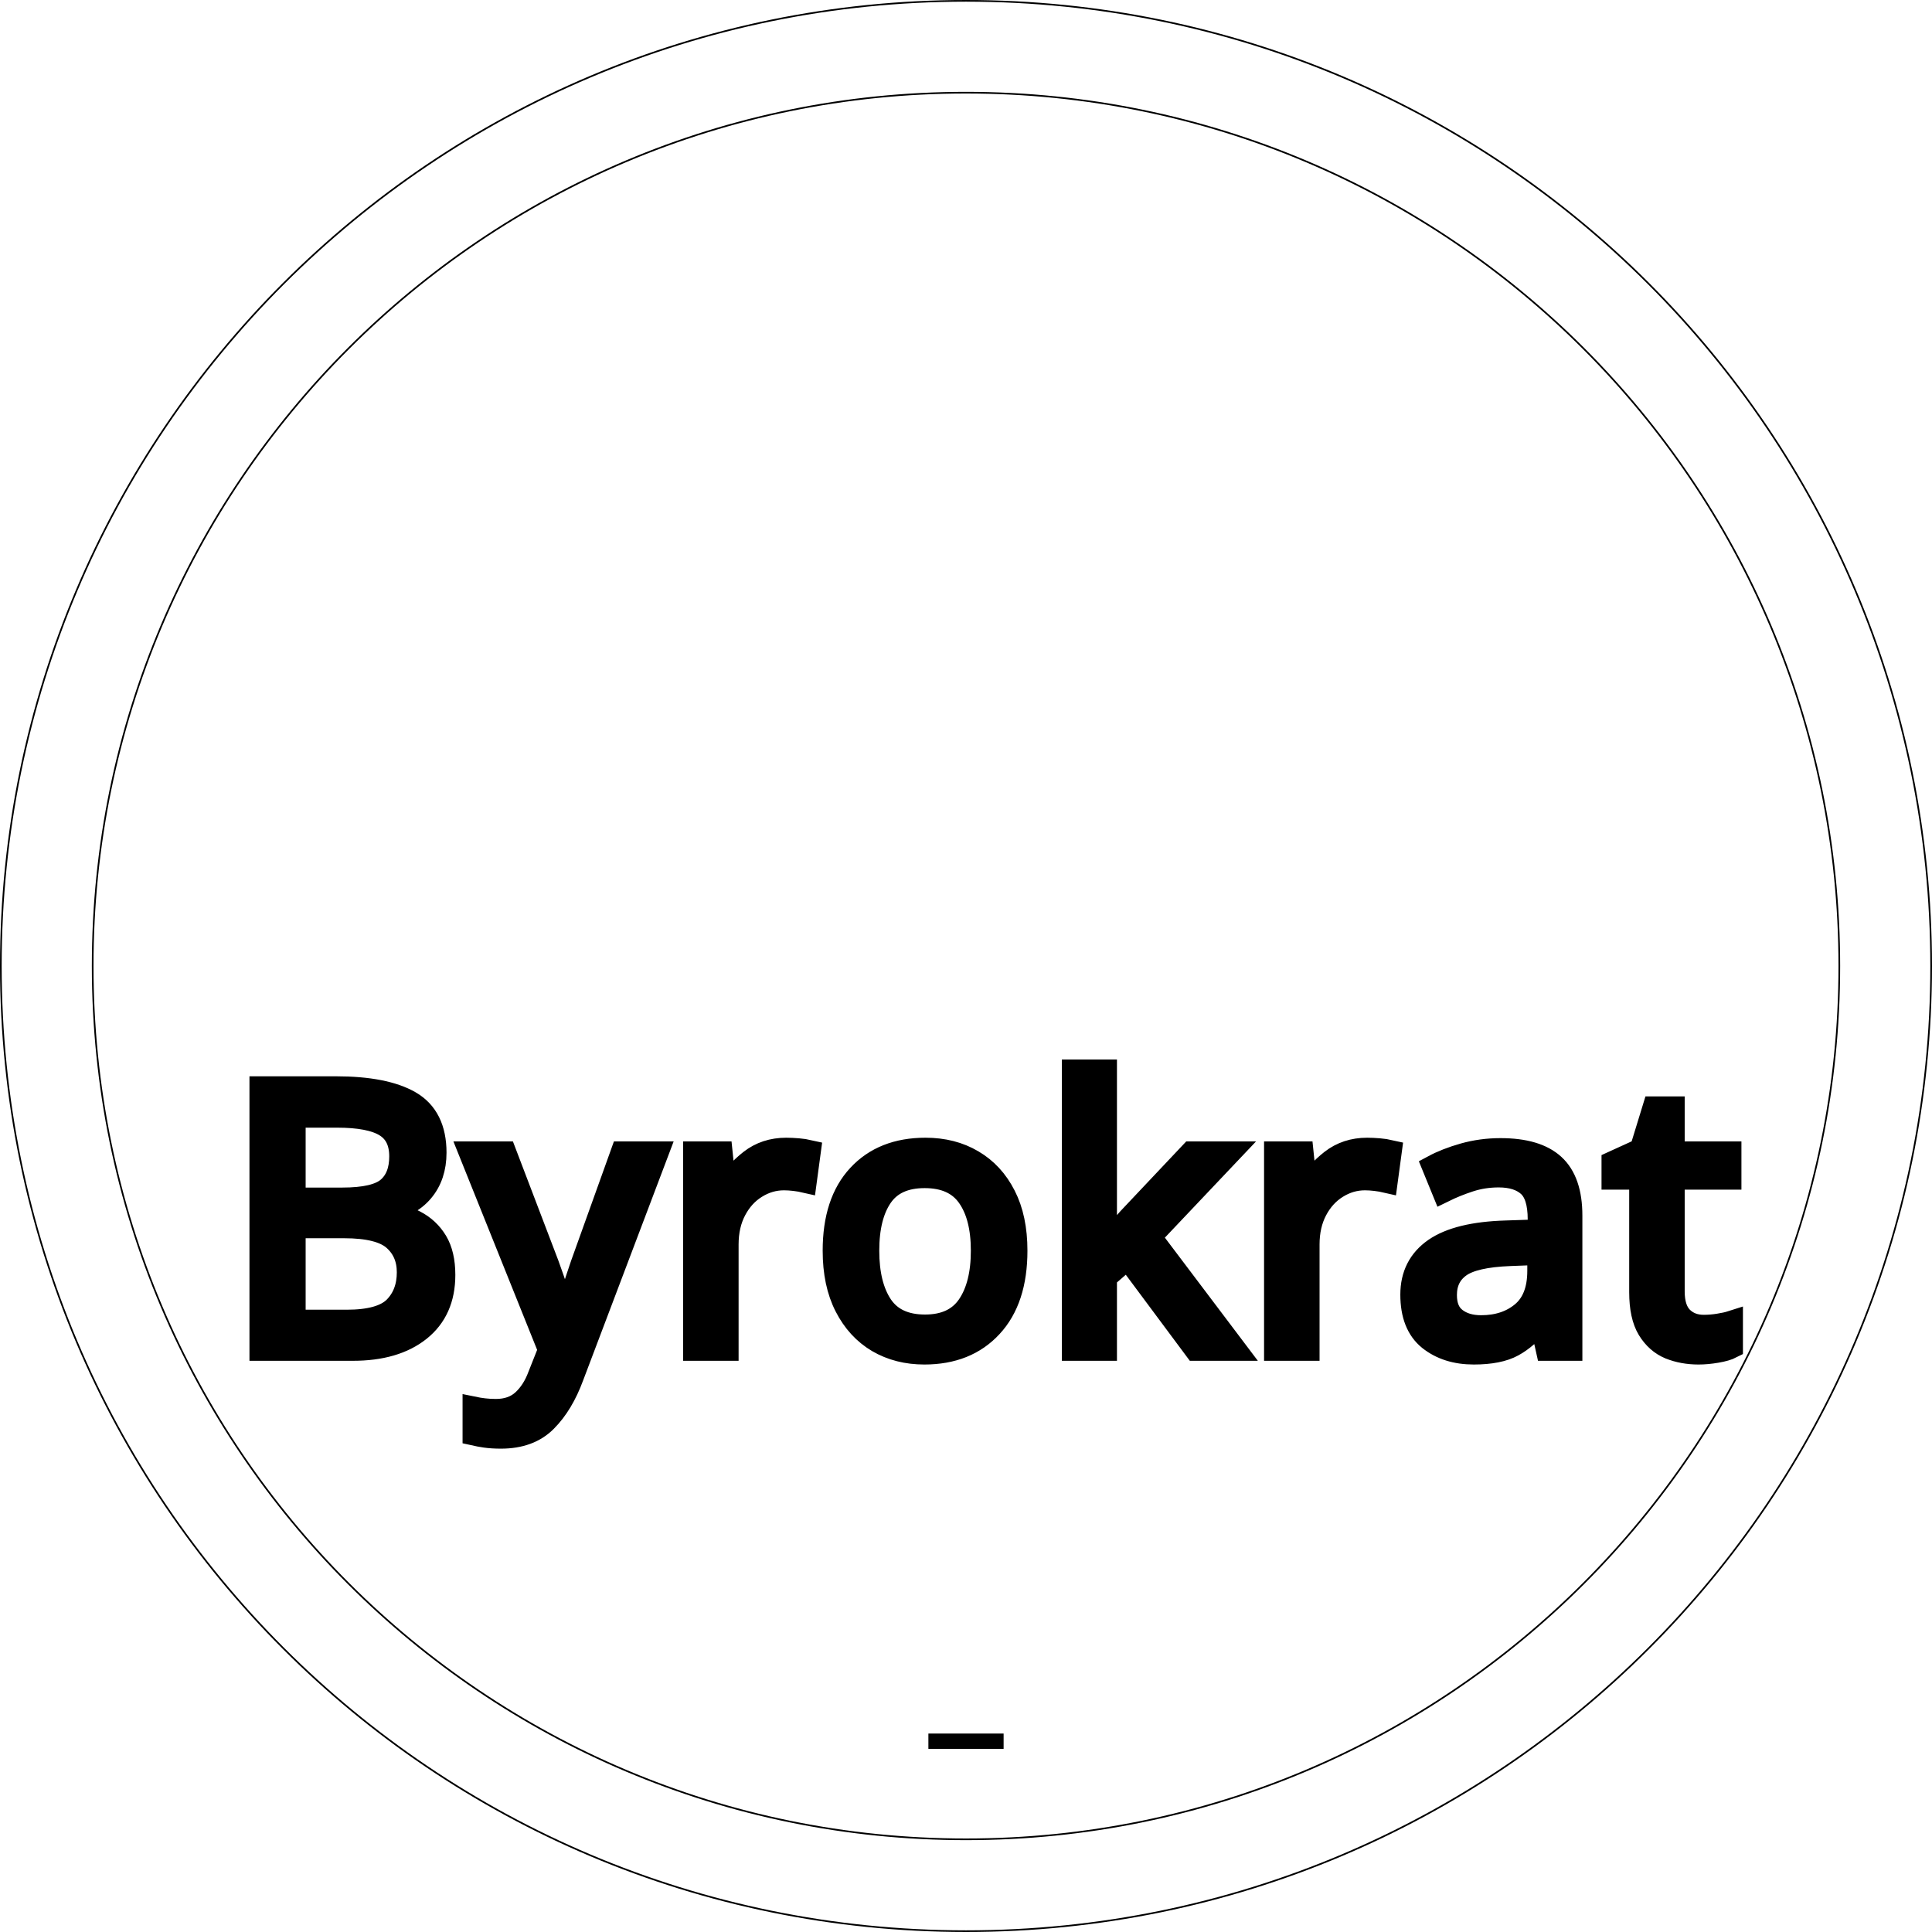
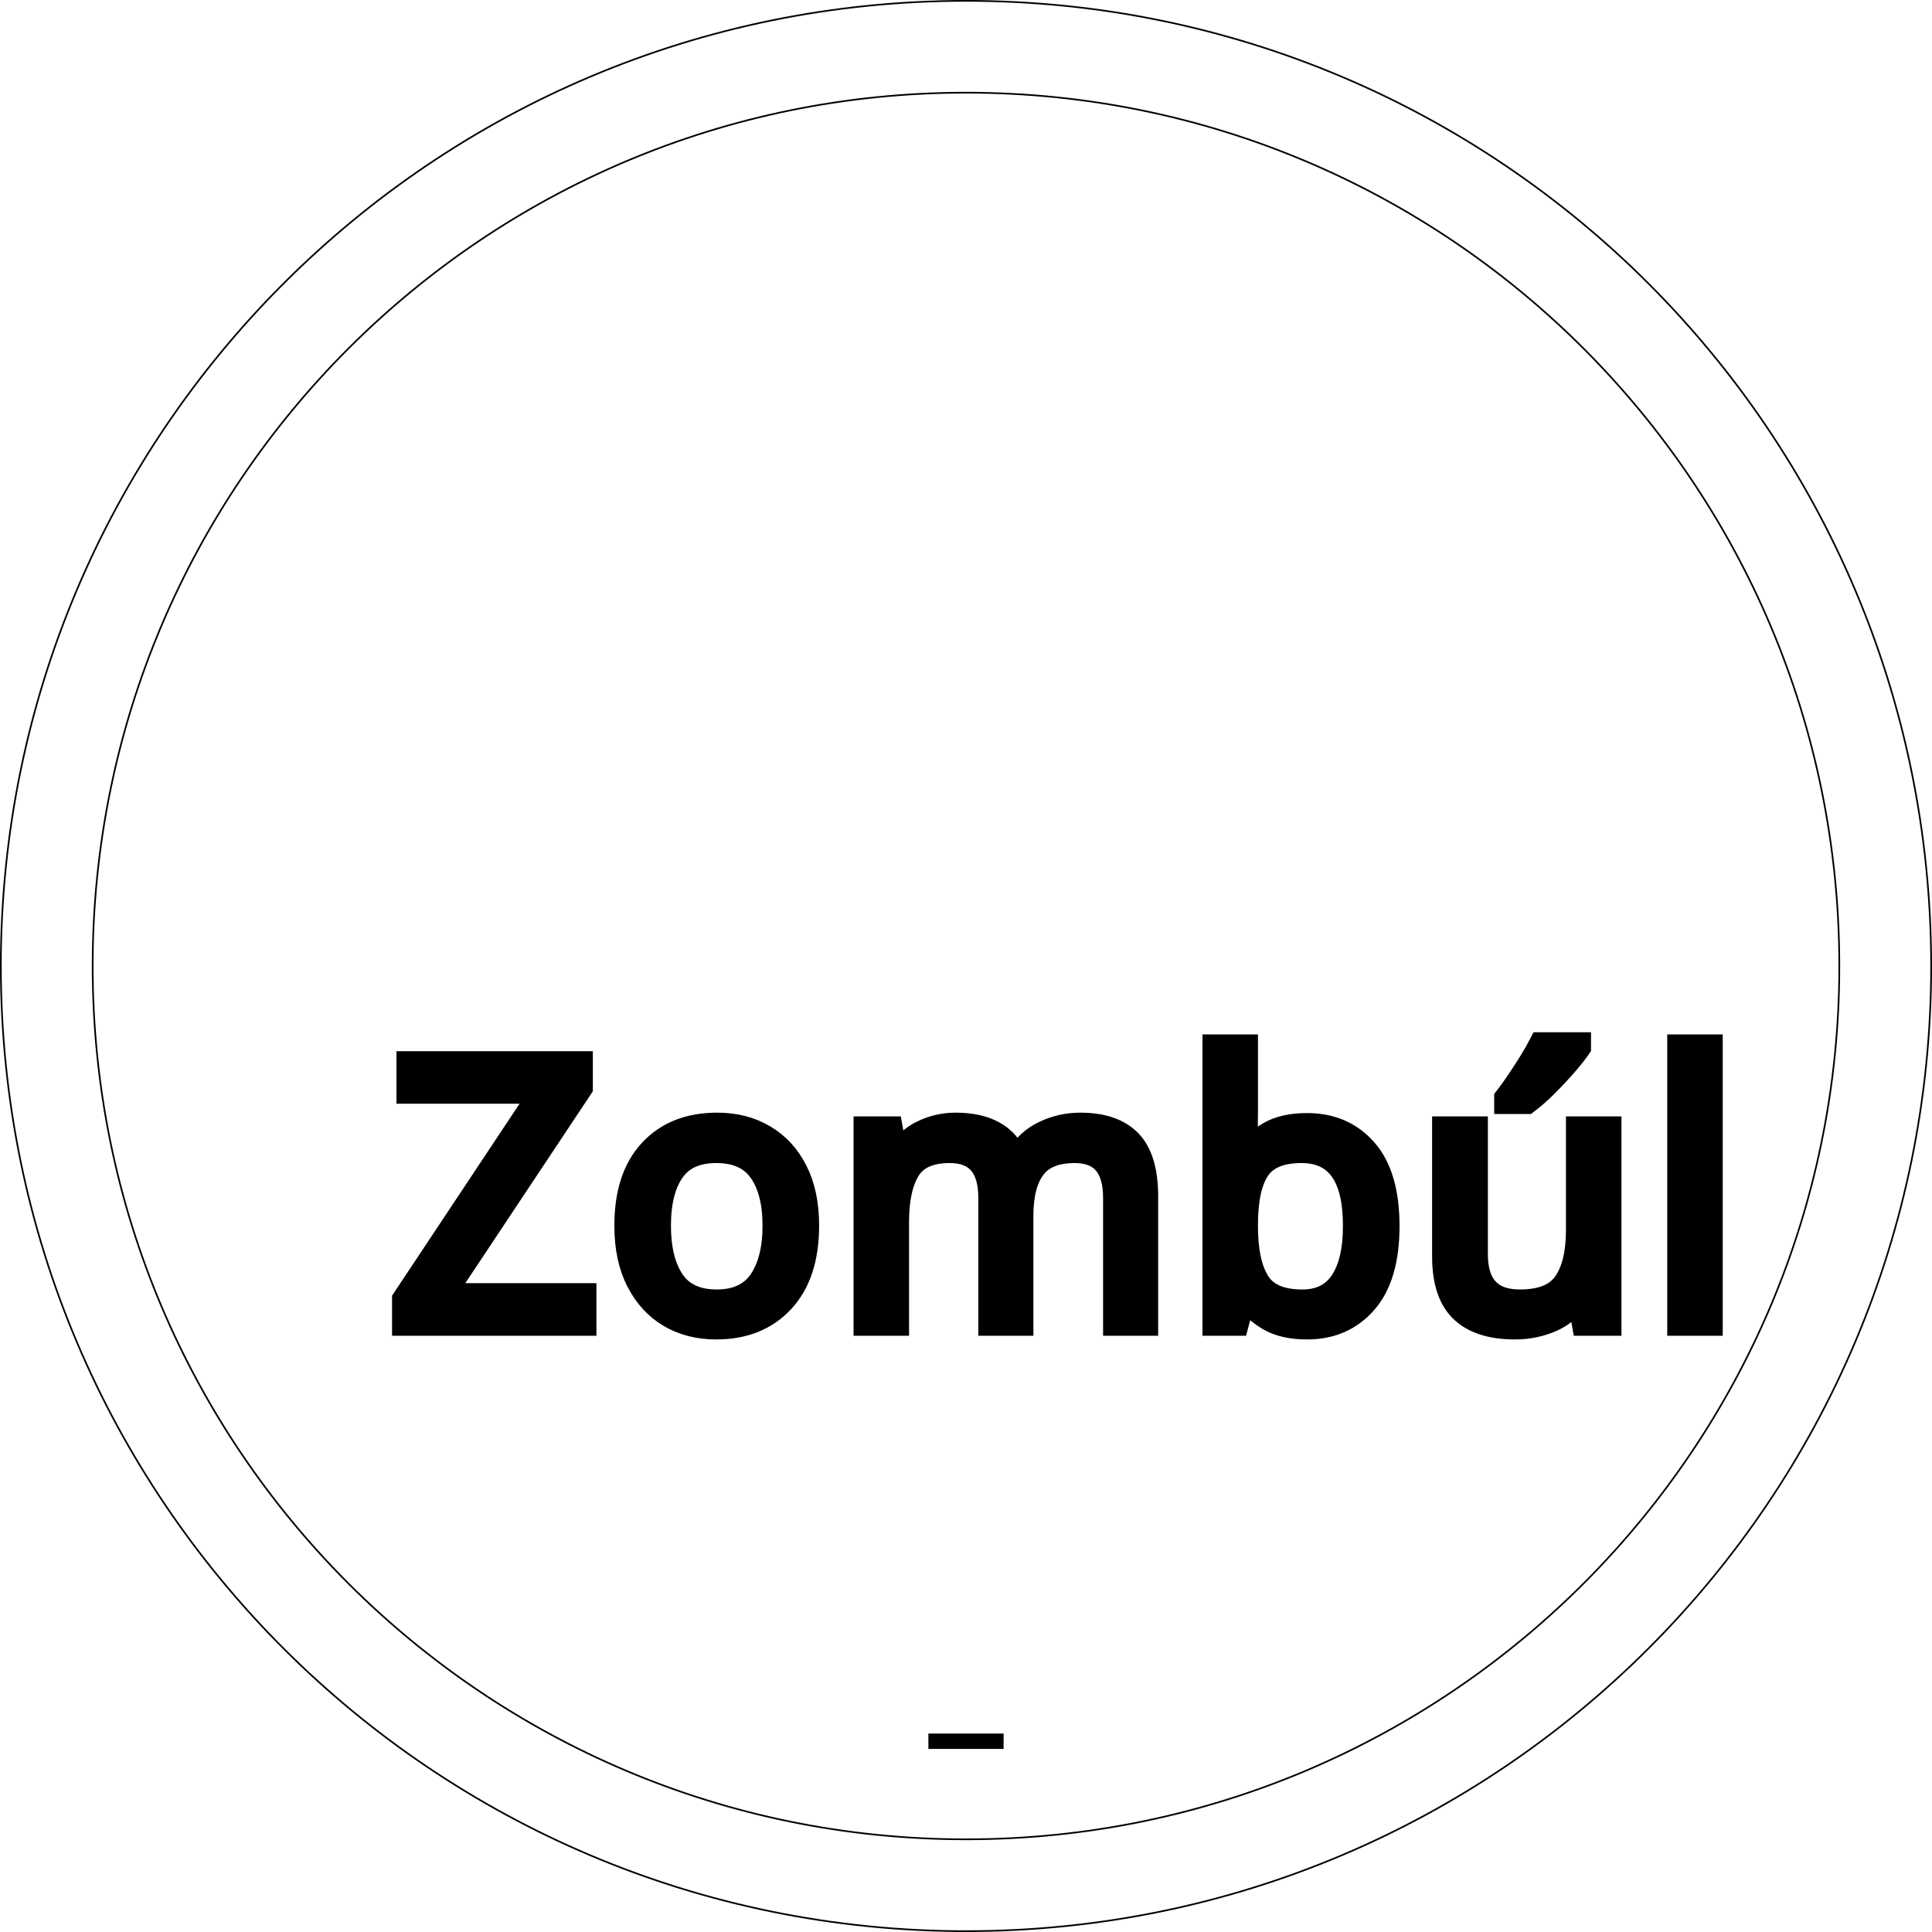
<svg xmlns="http://www.w3.org/2000/svg" version="1.2" viewBox="0 0 219.213 219.213" width="58mm" height="58mm" id="svg1" xml:space="preserve">
  <defs id="defs1">
    <clipPath clipPathUnits="userSpaceOnUse" id="cp1">
      <path d="m 275.5,535.5 c -143.78,0 -260,-116.22 -260,-260 0,-143.78 116.22,-260 260,-260 143.78,0 260,116.22 260,260 0,143.78 -116.22,260 -260,260 z" id="path1" />
    </clipPath>
  </defs>
  <style id="style1">
		tspan { white-space:pre } 
		.s0 { fill: none;stroke: #ff0000;stroke-miterlimit:100 } 
	</style>
  <g id="layer2">
    <g id="layer4" style="display:inline">
      <path id="path2" style="fill:none;stroke:#000000;stroke-width:0.189" d="M 219.118,109.606 A 109.512,109.512 0 0 1 109.606,219.118 109.512,109.512 0 0 1 0.095,109.606 109.512,109.512 0 0 1 109.606,0.095 109.512,109.512 0 0 1 219.118,109.606 Z" />
      <path id="circle2" style="fill:none;stroke:#000000;stroke-width:0.189" d="M 208.697,109.606 A 99.091,99.091 0 0 1 109.606,208.697 99.091,99.091 0 0 1 10.515,109.606 99.091,99.091 0 0 1 109.606,10.515 99.091,99.091 0 0 1 208.697,109.606 Z" />
    </g>
-     <text xml:space="preserve" style="display:inline;font-size:41.522px;font-family:'Didact Gothic';-inkscape-font-specification:'Didact Gothic';text-align:start;letter-spacing:0.769px;writing-mode:lr-tb;direction:ltr;text-anchor:start;fill:#de0000;fill-opacity:0.092;stroke:#000000;stroke-width:2.64;stroke-dasharray:none;stroke-opacity:1" x="25.593" y="153.083" id="text2-9">
-       <tspan id="tspan2-1" x="25.593" y="153.083" style="font-style:normal;font-variant:normal;font-weight:normal;font-stretch:normal;font-family:'New Rocker';-inkscape-font-specification:'New Rocker';letter-spacing:0.769px;fill:#000000;fill-opacity:1;stroke:#000000;stroke-width:2.64;stroke-dasharray:none;stroke-opacity:1">Byrokrat</tspan>
+     <text xml:space="preserve" style="font-size:41.522px;font-family:'Didact Gothic';-inkscape-font-specification:'Didact Gothic';text-align:start;letter-spacing:0.769px;writing-mode:lr-tb;direction:ltr;text-anchor:start;display:inline;fill:#de0000;fill-opacity:0.092;stroke:#000000;stroke-width:2.64;stroke-dasharray:none;stroke-opacity:1" x="44.228" y="150.24" id="text2-9">
+       <tspan id="tspan2-1" x="44.228" y="150.24" style="font-style:normal;font-variant:normal;font-weight:normal;font-stretch:normal;font-family:'New Rocker';-inkscape-font-specification:'New Rocker';letter-spacing:0.769px;fill:#000000;fill-opacity:1;stroke:#000000;stroke-width:2.64;stroke-dasharray:none;stroke-opacity:1">Zombúl</tspan>
    </text>
    <path id="path5" style="display:inline;stroke-width:3.717" d="m 105.339,196.695 h 8.535 v 1.744 h -8.535 z" />
  </g>
</svg>
